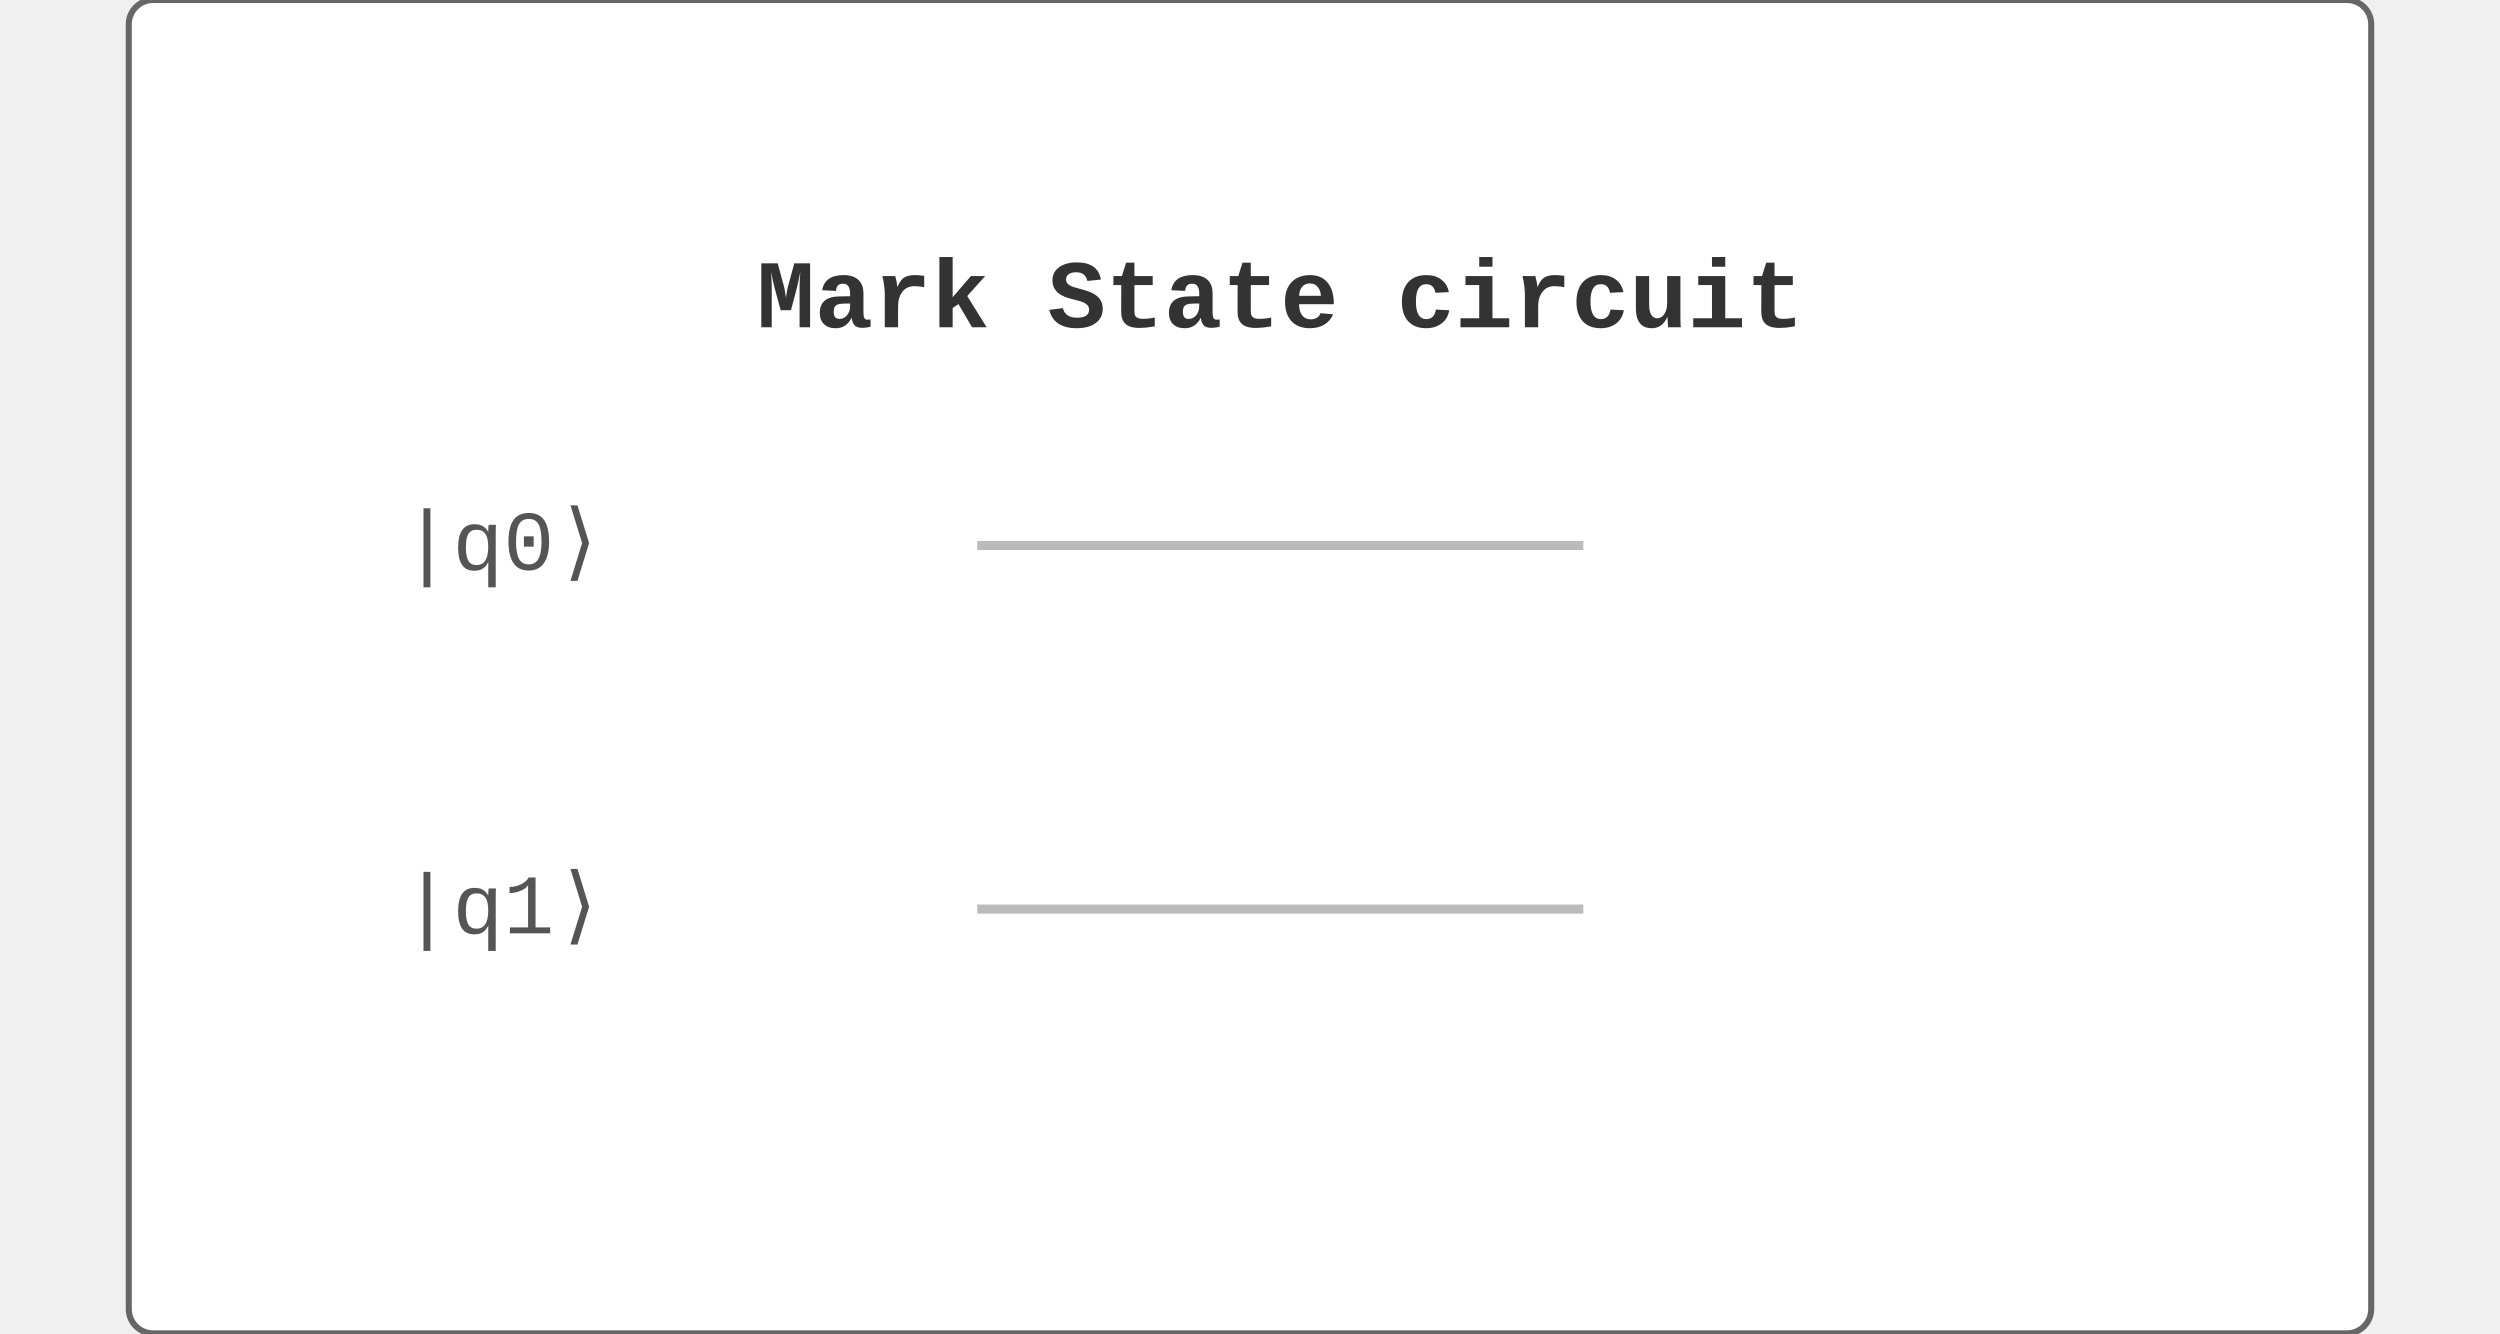
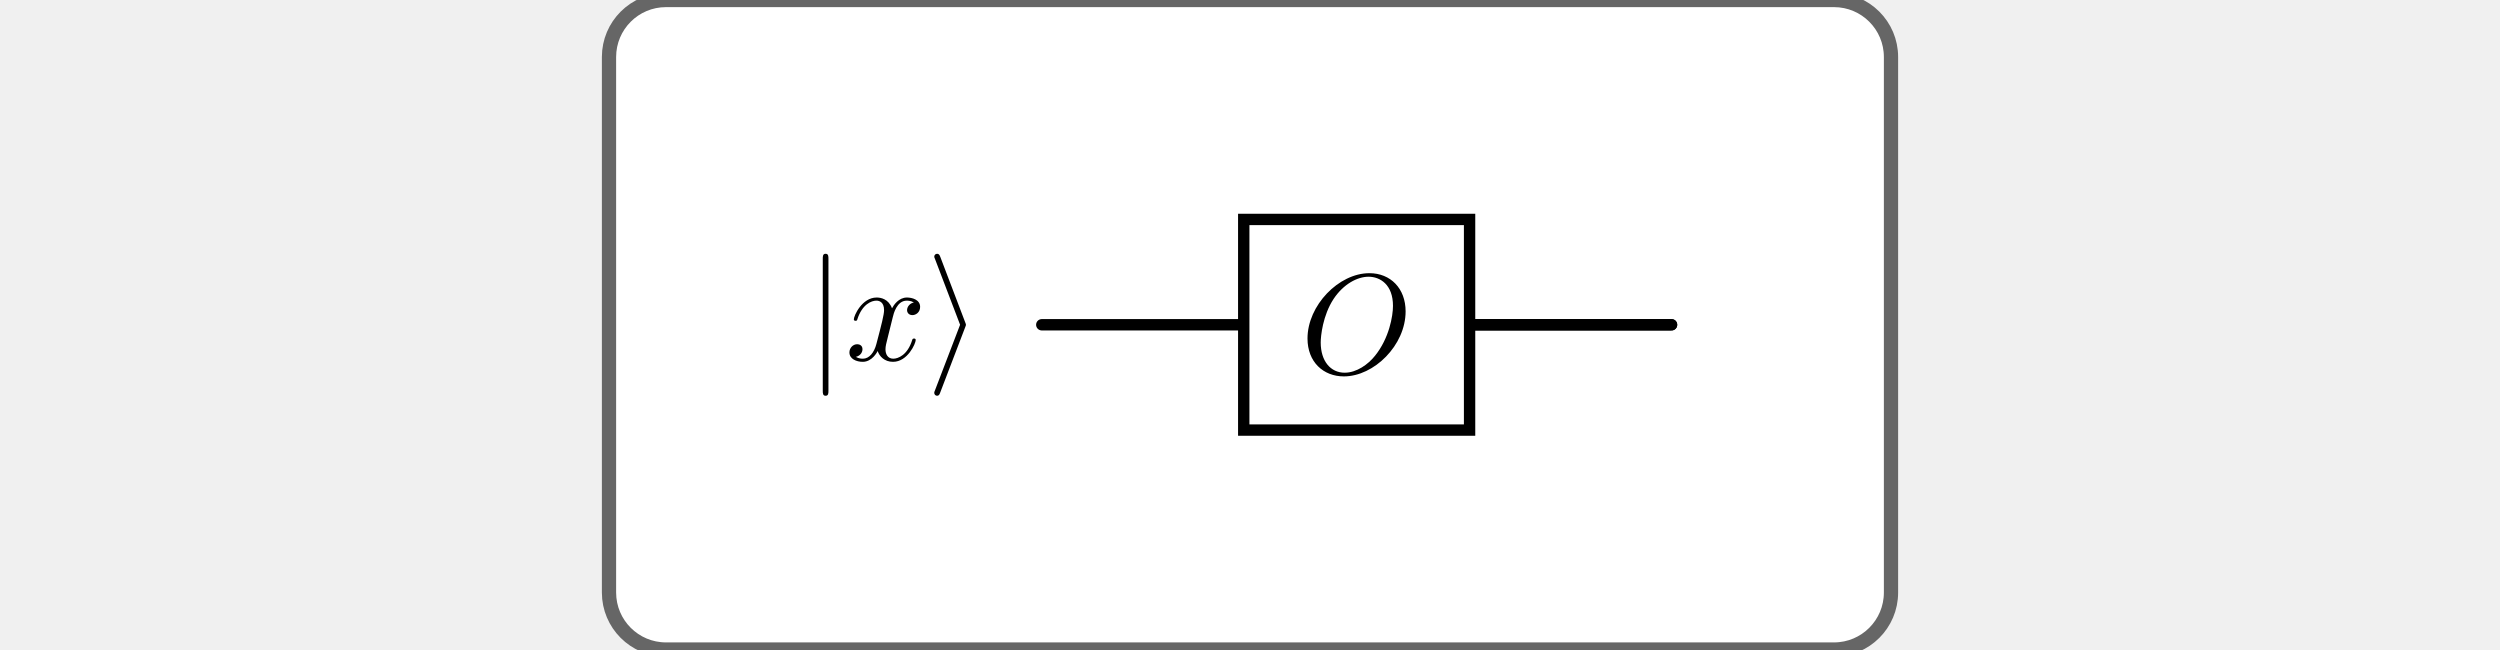
- <svg xmlns="http://www.w3.org/2000/svg" width="300" height="160" viewBox="-40.0 -30.0 370.0 220.0">
-   <rect x="-40.0" y="-30.0" width="370.0" height="220.0" fill="#fff" stroke="#666" stroke-width="1" rx="4" />
-   <style>
-     text { font-family: 'Consolas', 'Courier New', monospace; }
-     .qubit-label { font-size: 14px; fill: #555; }
-     .gate-label { font-size: 15px; fill: #222; font-weight: bold; }
-     .annotation { font-size: 11px; fill: #888; }
-     .wire { stroke: #bbb; stroke-width: 1.5; }
-     .gate-box { fill: #fff; stroke: #333; stroke-width: 1.8; rx: 4; }
-     .control-dot { fill: #333; }
-     .target-circle { fill: #fff; stroke: #333; stroke-width: 1.8; }
-     .target-plus { stroke: #333; stroke-width: 1.8; }
-     .conn-line { stroke: #333; stroke-width: 1.8; }
-     .title { font-size: 16px; fill: #333; font-weight: bold; }
-     .measure-box { fill: #fff; stroke: #333; stroke-width: 1.8; }
-   </style>
-   <text x="150" y="24" text-anchor="middle" class="title">Mark State circuit</text>
-   <text x="5" y="64" class="qubit-label">|q0⟩</text>
-   <text x="5" y="124" class="qubit-label">|q1⟩</text>
-   <line x1="100" y1="60" x2="200" y2="60" class="wire" />
-   <line x1="100" y1="120" x2="200" y2="120" class="wire" />
+ <svg xmlns="http://www.w3.org/2000/svg" xmlns:xlink="http://www.w3.org/1999/xlink" version="1.1" width="59.958pt" height="15.578pt" viewBox="-68.321 -69.906 89.958 45.578">
+   <defs>
+     <path id="g0-105" d="M2.72-2.321C2.77-2.441 2.77-2.461 2.77-2.491S2.77-2.54 2.72-2.66L.976-7.243C.917-7.412 .857-7.472 .747-7.472S.548-7.382 .548-7.273C.548-7.243 .548-7.223 .598-7.113L2.361-2.491L.598 2.112C.548 2.222 .548 2.242 .548 2.291C.548 2.401 .638 2.491 .747 2.491C.877 2.491 .917 2.391 .956 2.291L2.72-2.321Z" />
+     <path id="g0-106" d="M1.584-7.113C1.584-7.293 1.584-7.472 1.385-7.472S1.186-7.293 1.186-7.113V2.132C1.186 2.311 1.186 2.491 1.385 2.491S1.584 2.311 1.584 2.132V-7.113Z" />
+     <path id="g1-79" d="M7.372-4.344C7.372-5.948 6.316-7.024 4.832-7.024C2.68-7.024 .488-4.762 .488-2.441C.488-.787 1.604 .219 3.039 .219C5.151 .219 7.372-1.963 7.372-4.344ZM3.098-.04C2.112-.04 1.415-.847 1.415-2.162C1.415-2.6 1.554-4.055 2.321-5.22C3.009-6.257 3.985-6.775 4.772-6.775C5.589-6.775 6.486-6.217 6.486-4.732C6.486-4.015 6.217-2.461 5.23-1.235C4.752-.628 3.935-.04 3.098-.04Z" />
+     <path id="g1-120" d="M3.328-3.009C3.387-3.268 3.616-4.184 4.314-4.184C4.364-4.184 4.603-4.184 4.812-4.055C4.533-4.005 4.334-3.756 4.334-3.517C4.334-3.357 4.443-3.168 4.712-3.168C4.932-3.168 5.25-3.347 5.25-3.746C5.25-4.264 4.663-4.403 4.324-4.403C3.746-4.403 3.397-3.875 3.278-3.646C3.029-4.304 2.491-4.403 2.202-4.403C1.166-4.403 .598-3.118 .598-2.869C.598-2.77 .697-2.77 .717-2.77C.797-2.77 .827-2.79 .847-2.879C1.186-3.935 1.843-4.184 2.182-4.184C2.371-4.184 2.72-4.095 2.72-3.517C2.72-3.208 2.55-2.54 2.182-1.146C2.022-.528 1.674-.11 1.235-.11C1.176-.11 .946-.11 .737-.239C.986-.289 1.205-.498 1.205-.777C1.205-1.046 .986-1.126 .837-1.126C.538-1.126 .289-.867 .289-.548C.289-.09 .787 .11 1.225 .11C1.883 .11 2.242-.588 2.271-.648C2.391-.279 2.75 .11 3.347 .11C4.374 .11 4.941-1.176 4.941-1.425C4.941-1.524 4.852-1.524 4.822-1.524C4.732-1.524 4.712-1.484 4.692-1.415C4.364-.349 3.686-.11 3.367-.11C2.979-.11 2.819-.428 2.819-.767C2.819-.986 2.879-1.205 2.989-1.644L3.328-3.009Z" />
+   </defs>
+   <g id="page1">
+     <rect x="-68.321" y="-69.906" width="89.958" height="45.578" fill="#fff" stroke="#666" stroke-width="1" rx="4" />
+     <rect x="-53.321" y="-54.906" width="59.958" height="15.578" fill="#fff" />
+     <path d="M-23.781-47.117H-37.953" stroke="#000" fill="none" stroke-width=".797" stroke-miterlimit="10" stroke-linecap="round" />
+     <path d="M6.238-47.117H-7.934" stroke="#000" fill="none" stroke-width=".797" stroke-miterlimit="10" stroke-linecap="round" />
+     <path d="M6.238-47.117H-7.934" stroke="#000" fill="none" stroke-width=".797" stroke-miterlimit="10" stroke-linecap="round" />
+     <g transform="matrix(1 0 0 1 -38.6496 2.4907)">
+       <use x="-15.857" y="-47.117" xlink:href="#g0-106" />
+       <use x="-13.09" y="-47.117" xlink:href="#g1-120" />
+       <use x="-7.396" y="-47.117" xlink:href="#g0-105" />
+     </g>
+     <path d="M-23.781-39.727H-7.934V-54.508H-23.781Z" fill="#fff" />
+     <path d="M-23.781-39.727H-7.934V-54.508H-23.781Z" stroke="#000" fill="none" stroke-width=".797" stroke-miterlimit="10" />
+     <g transform="matrix(1 0 0 1 -3.938 3.4039)">
+       <use x="-15.857" y="-47.117" xlink:href="#g1-79" />
+     </g>
+   </g>
</svg>
